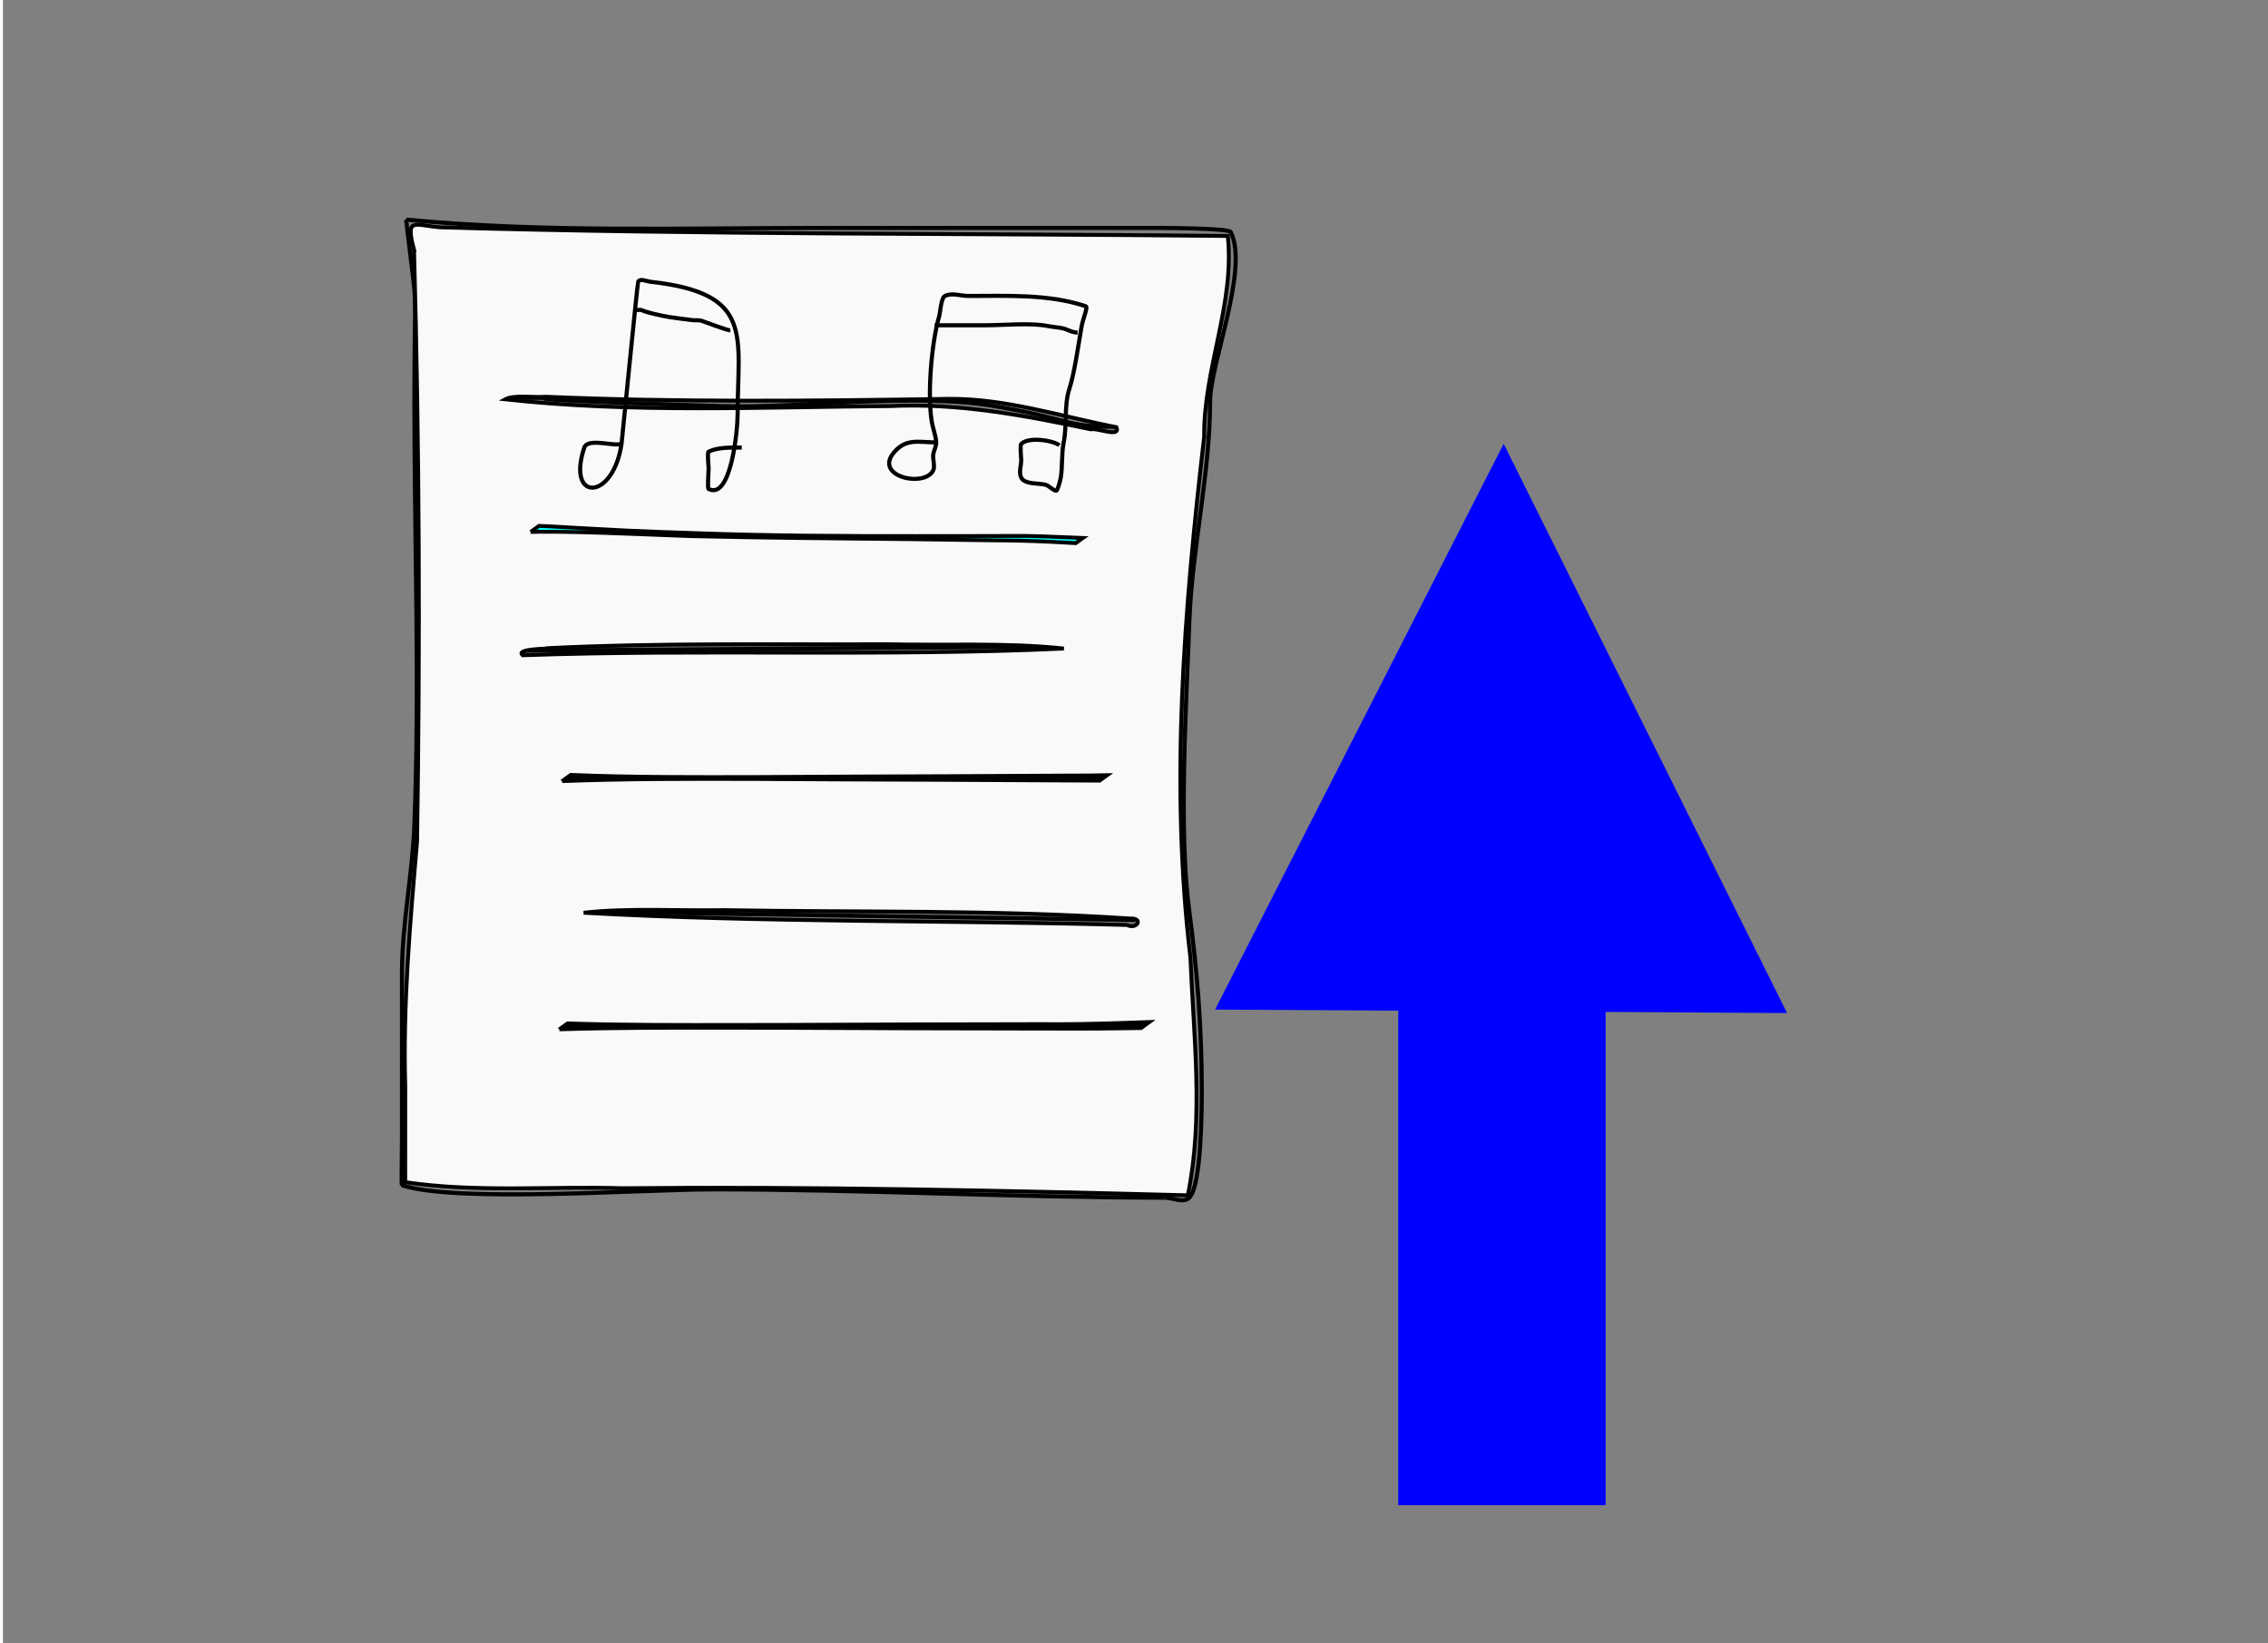
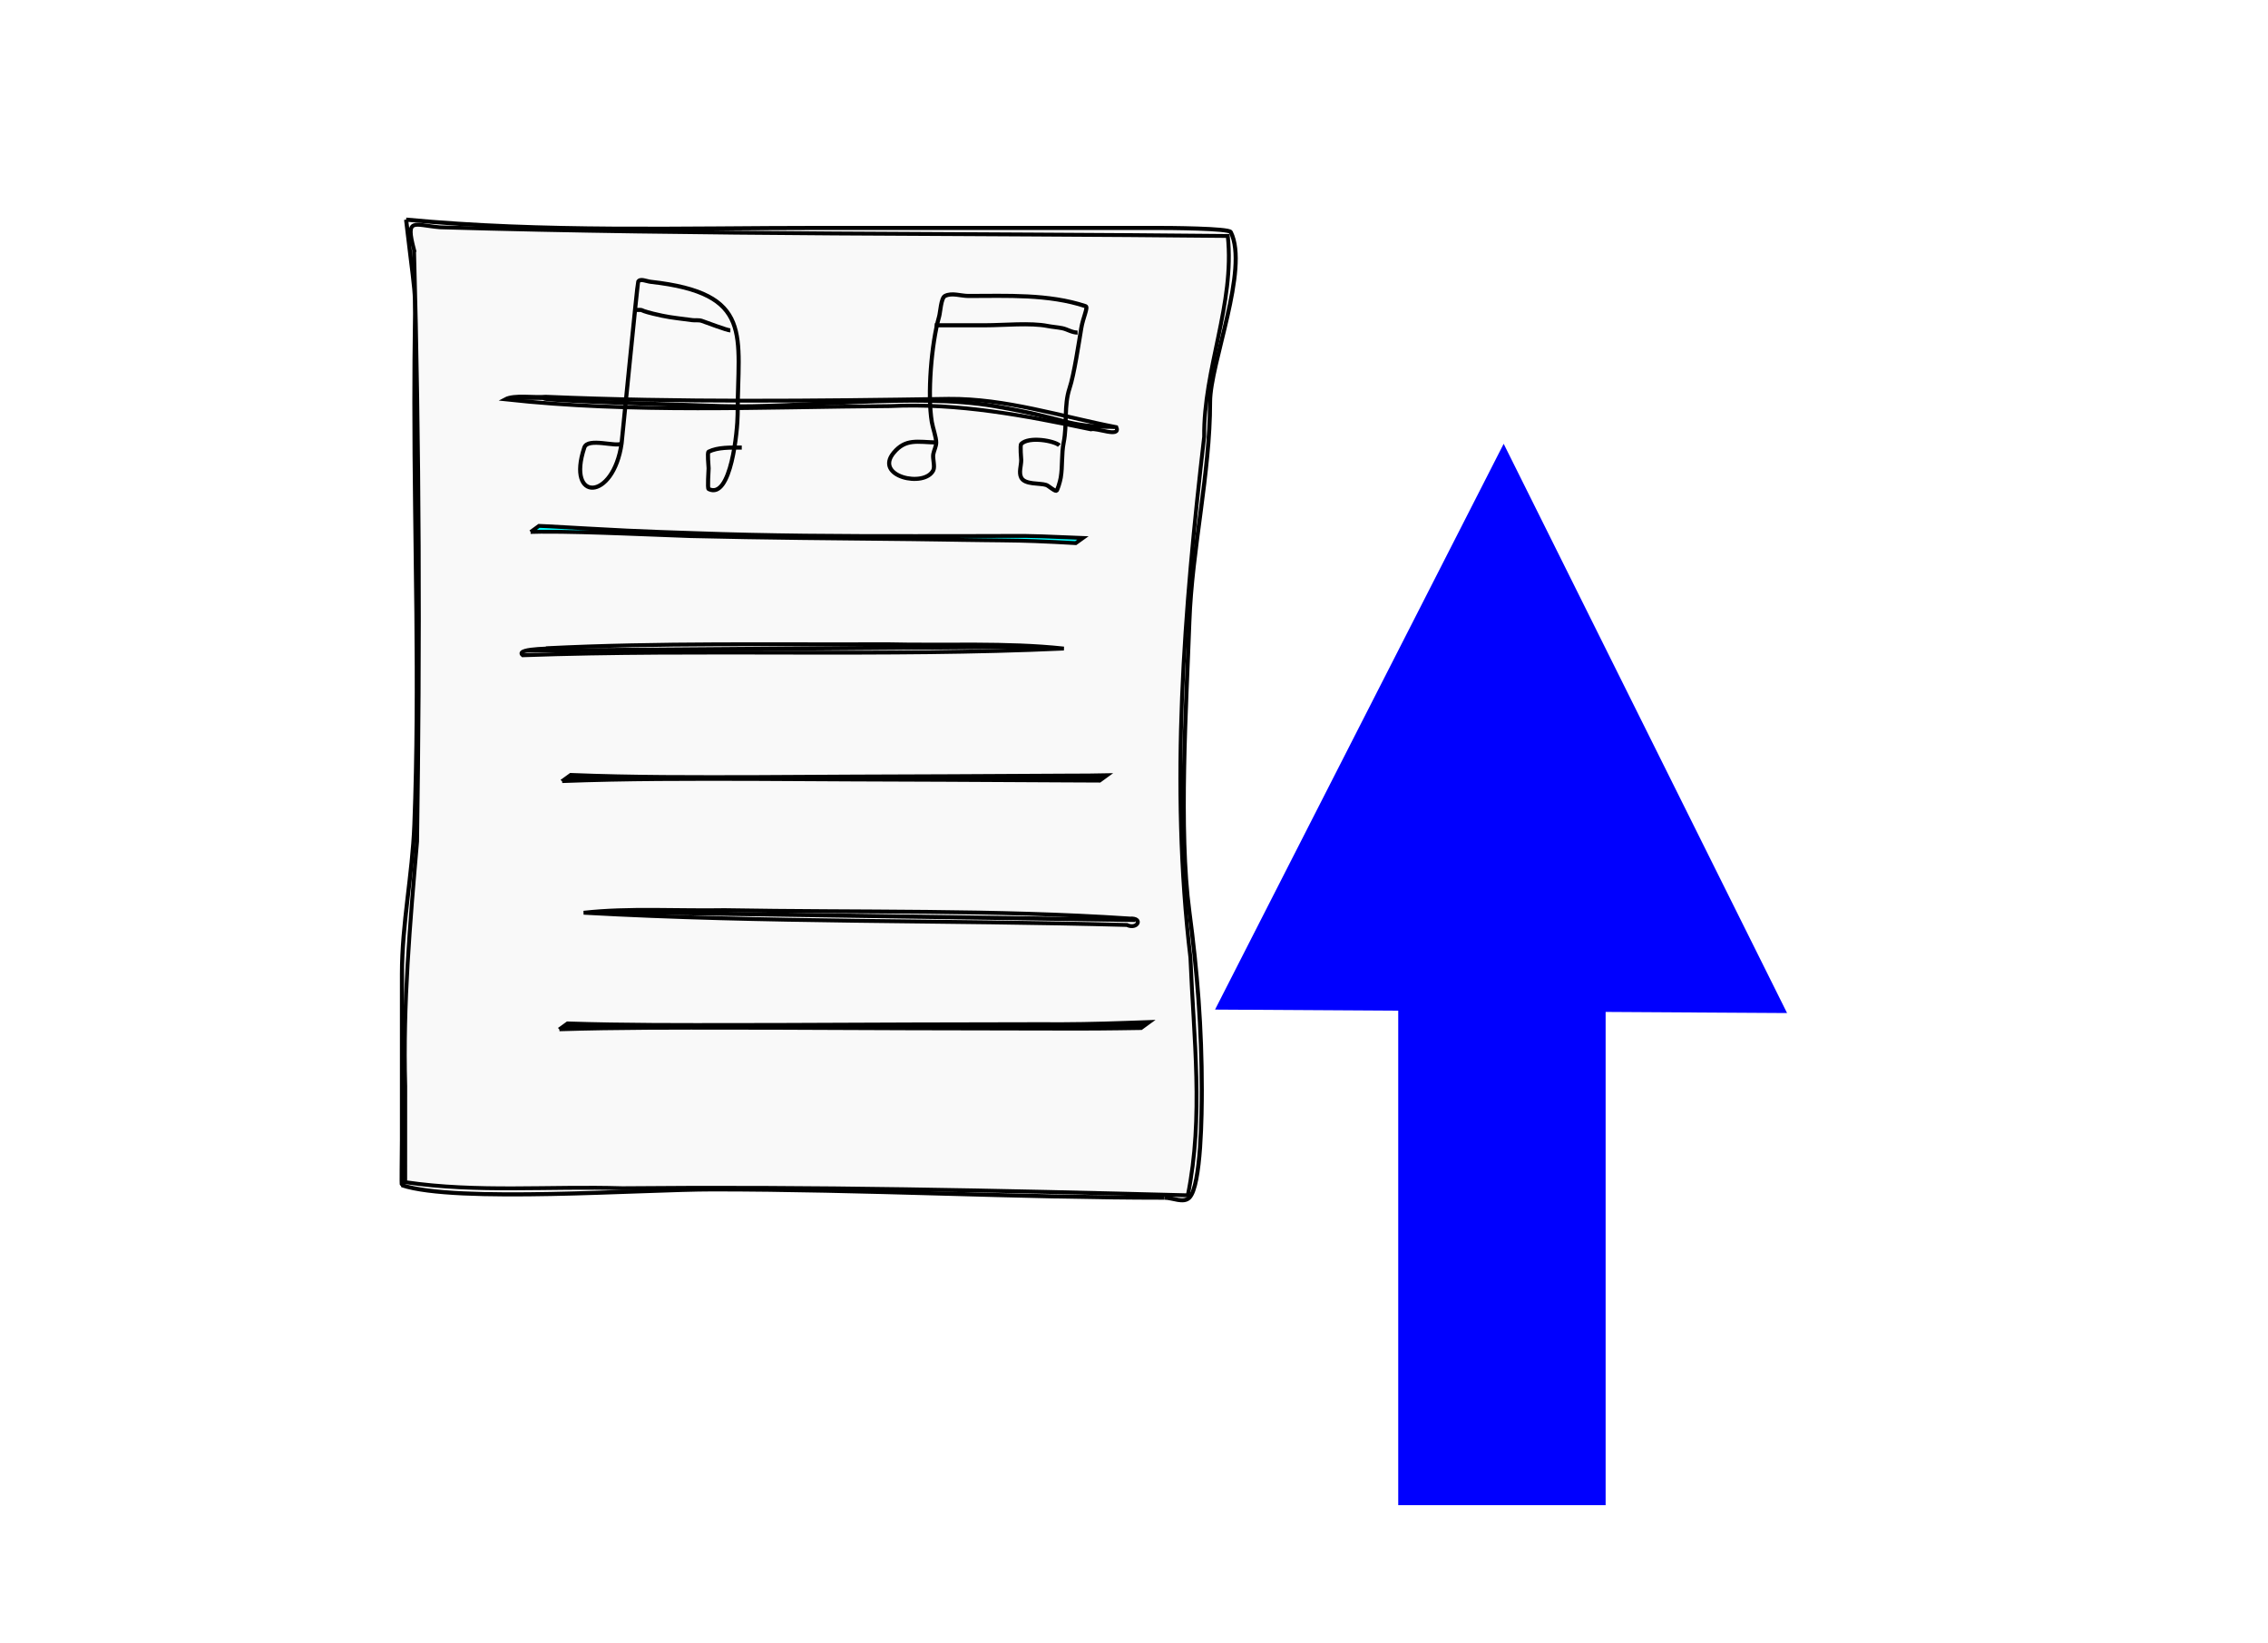
<svg xmlns="http://www.w3.org/2000/svg" width="146.277mm" height="105.961mm" viewBox="0 0 146.277 105.961" version="1.1" id="svg8">
  <defs id="defs2">
    <rect x="60.653" y="52.496" width="51.316" height="50.781" id="rect181" />
    <rect x="64.395" y="50.358" width="56.928" height="61.472" id="rect171" />
    <rect x="52.635" y="36.995" width="66.55" height="78.31" id="rect161" />
  </defs>
  <g id="layer1" transform="translate(-35.52976,-28.97654)">
-     <rect style="fill:#808080;stroke-width:0.275" id="rect10" width="146.277" height="105.961" x="35.719" y="28.977" />
    <path style="fill:#0000ff;stroke-width:0.265" id="path36" d="M 173.113,85.045 114.727,84.736 144.187,34.326 Z" transform="matrix(0.6318782,0,0,0.7238708,41.40211,32.75015)" />
    <rect style="fill:#0000ff;stroke-width:0.179" id="rect38" width="13.375" height="34.201" x="125.711" y="91.849" />
    <text xml:space="preserve" id="text159" style="fill:black;fill-opacity:1;line-height:1.25;stroke:none;font-family:sans-serif;font-style:normal;font-weight:normal;font-size:10.583px;white-space:pre;shape-inside:url(#rect161);" />
    <text xml:space="preserve" style="font-style:normal;font-weight:normal;font-size:10.583px;line-height:1.25;font-family:sans-serif;fill:#000000;fill-opacity:1;stroke:none;stroke-width:0.265" x="80.164" y="51.16" id="text167">
      <tspan id="tspan165" x="80.164" y="51.16" style="stroke-width:0.265" />
    </text>
    <text xml:space="preserve" id="text169" style="fill:black;fill-opacity:1;line-height:1.25;stroke:none;font-family:sans-serif;font-style:normal;font-weight:normal;font-size:9.878px;white-space:pre;shape-inside:url(#rect171);" />
    <text xml:space="preserve" style="font-size:14.111px;line-height:1.25;font-family:sans-serif;stroke-width:0.265" x="73.215" y="62.118" id="text177">
      <tspan id="tspan175" x="73.215" y="62.118" style="stroke-width:0.265" />
    </text>
    <text xml:space="preserve" id="text179" style="line-height:1.25;font-family:Arial;font-size:14.111px;white-space:pre;shape-inside:url(#rect181);-inkscape-font-specification:Arial;font-weight:normal;font-style:normal;font-stretch:normal;font-variant:normal;" />
    <path style="fill:none;stroke:#000000;stroke-width:0.265px;stroke-linecap:butt;stroke-linejoin:miter;stroke-opacity:1" d="m 61.722,43.142 c 0.816,6.933 0.535,3.019 0.535,11.76 0,9.062 0.348,18.205 0,27.261 -0.125,3.26 -0.802,6.356 -0.802,9.622 0,3.564 0,7.127 0,10.691 0,1.265 -0.044,2.925 0,2.94 3.446,1.149 15.505,0.267 20.045,0.267 9.624,0 19.678,0.535 29.132,0.535" id="path187" />
    <path style="fill:none;stroke:#000000;stroke-width:0.265px;stroke-linecap:butt;stroke-linejoin:miter;stroke-opacity:1" d="m 61.722,43.142 c 8.887,0.839 17.816,0.535 26.727,0.535 7.216,0 14.433,0 21.649,0 0.859,0 4.689,0.024 4.811,0.267 1.192,2.384 -1.336,8.469 -1.336,10.958 0,4.63 -1.169,9.487 -1.336,14.165 -0.196,5.475 -0.704,13.432 0,18.709 0.515,3.861 0.802,7.519 0.802,11.493 0,1.442 -0.033,6.18 -0.802,6.949 -0.378,0.378 -1.069,0 -1.604,0" id="path189" />
    <path style="fill:none;stroke:#000000;stroke-width:0.265px;stroke-linecap:butt;stroke-linejoin:miter;stroke-opacity:1" d="m 68.137,54.634 c 6.801,0 -4.656,-0.028 13.898,0.535 5.085,0.154 12.545,-0.878 17.64,0 4.931,0.85 4.524,1.336 7.751,1.336" id="path193" />
    <path style="fill:none;stroke:#000000;stroke-width:0.265px;stroke-linecap:butt;stroke-linejoin:miter;stroke-opacity:1" d="M 69.206,70.938 103.951,70.671" id="path195" />
    <path style="fill:none;stroke:#000000;stroke-width:0.265px;stroke-linecap:butt;stroke-linejoin:miter;stroke-opacity:1" d="m 73.215,87.776 35.547,0.535" id="path197" />
    <path style="fill:#f9f9f9;stroke:#000000;stroke-width:0.947" d="m 100.923,60.886 c 1.326,48.048 1.475,96.157 0.747,144.22 -1.709,19.84 -3.461,39.701 -2.889,59.655 -0.003,7.799 -0.006,15.598 -0.008,23.397 17.448,2.587 35.294,0.944 52.899,1.48 45.969,-0.447 91.927,0.537 137.876,1.728 3.895,-19.016 1.406,-38.674 0.637,-57.902 -5.035,-42.245 -1.529,-84.919 3.347,-127.001 -0.193,-16.565 7.513,-32.327 5.757,-48.947 -64.007,-0.674 -128.047,-0.246 -192.029,-2.109 -6.447,-0.546 -8.449,-2.554 -6.336,5.479 z m 32.116,35.825 c 32.721,1.385 65.453,1.018 98.188,0.509 13.924,-0.122 27.405,4.295 40.913,6.911 1.117,2.679 -4.887,0.052 -6.227,0.521 -16.089,-3.369 -32.322,-6.47 -48.866,-5.666 -31.283,0.212 -62.773,1.766 -93.909,-1.648 2.192,-1.18 7.058,-0.358 9.9,-0.627 z m 83.04,60.325 c 14.325,0.341 29.288,-0.464 43.245,1.052 -43.894,2.018 -88.015,0.088 -131.898,1.632 -2.468,-1.956 10.588,-1.542 5.651,-1.703 27.636,-1.382 55.341,-0.851 83.002,-0.981 z m -39.471,64.817 c 32.923,0.577 65.927,-0.145 98.788,2.044 3.429,-0.213 1.864,2.781 -0.698,1.57 -44.128,-1.212 -88.354,-0.528 -132.419,-2.981 10.945,-1.227 23.039,-0.425 34.329,-0.633 z" id="path199" transform="matrix(0.2645833,0,0,0.2645833,35.52976,28.97654)" />
    <path style="fill:none;stroke:#000000;stroke-width:0.265px;stroke-linecap:butt;stroke-linejoin:miter;stroke-opacity:1" d="m 75.62,57.574 c -0.298,0.27 -2.18,-0.408 -2.405,0.267 -1.174,3.521 1.873,3.463 2.405,-0.267 0.03,-0.21 1.016,-10.318 1.069,-10.424 0.12,-0.239 0.536,-0.03 0.802,0 6.714,0.746 5.613,3.445 5.613,8.553 0,0.974 -0.416,5.538 -1.871,4.811 -0.086,-0.043 0,-1.195 0,-1.336 0,-0.172 -0.098,-1.02 0,-1.069 0.595,-0.297 1.417,-0.267 2.138,-0.267" id="path201" />
    <path style="fill:none;stroke:#000000;stroke-width:0.265px;stroke-linecap:butt;stroke-linejoin:miter;stroke-opacity:1" d="m 95.911,57.514 c -1.206,-0.029 -1.966,-0.268 -2.74,0.661 -1.279,1.534 1.982,2.274 2.551,1.134 0.124,-0.249 -0.051,-0.761 0,-1.039 0.046,-0.256 0.189,-0.496 0.189,-0.756 0,-0.343 -0.222,-0.952 -0.283,-1.323 -0.294,-1.764 -0.031,-5.042 0.472,-6.804 0.078,-0.272 0.117,-1.192 0.378,-1.323 0.451,-0.225 1.008,0 1.512,0 2.47,0 5.17,-0.135 7.56,0.661 0.175,0.058 -0.167,0.721 -0.283,1.417 -0.159,0.951 -0.459,2.985 -0.756,3.874 -0.372,1.117 -0.146,2.337 -0.378,3.496 -0.15,0.748 -0.065,1.522 -0.189,2.268 -0.045,0.272 -0.224,0.85 -0.283,0.85 -0.172,0 -0.484,-0.319 -0.661,-0.378 -0.402,-0.134 -1.372,-0.003 -1.606,-0.472 -0.169,-0.338 0,-0.756 0,-1.134 0,-0.049 -0.086,-0.953 0,-1.039 0.504,-0.504 2.165,-0.197 2.457,0.094" id="path205" />
    <path style="fill:none;stroke:#000000;stroke-width:0.265px;stroke-linecap:butt;stroke-linejoin:miter;stroke-opacity:1" d="m 76.54,48.962 c 0.742,0 -0.147,-0.015 1.701,0.378 0.618,0.132 1.311,0.194 1.937,0.283 0.206,0.029 0.411,-0.02 0.614,0.047 0.287,0.096 1.63,0.614 1.843,0.614" id="path229" />
    <path style="fill:none;stroke:#000000;stroke-width:0.265px;stroke-linecap:butt;stroke-linejoin:miter;stroke-opacity:1" d="m 95.817,49.954 c 1.102,0 2.205,0 3.307,0 1.115,0 2.879,-0.171 3.969,0.047 0.284,0.057 0.642,0.081 0.945,0.142 0.326,0.065 0.623,0.283 0.992,0.283" id="path231" />
    <path style="fill:#000000;stroke:#000000;stroke-width:0.248" id="path873" d="m 71.787,79.353 c 4.131,-0.156 8.264,-0.148 12.397,-0.138 4.104,0.022 8.209,0.047 12.313,0.056 2.53,0.01 5.061,0.023 7.591,0.04 0.789,-2.1e-5 1.578,0.008 2.366,0.011 0,0 0.479,-0.349 0.479,-0.349 v 0 c -0.803,0.017 -1.607,0.024 -2.41,0.022 -2.567,0.017 -5.134,0.029 -7.7,0.04 -4.156,0.009 -8.311,0.034 -12.467,0.056 -4.006,0.009 -8.014,0.024 -12.018,-0.138 0,0 -0.552,0.401 -0.552,0.401 z" />
    <path style="fill:#000000;stroke:#000000;stroke-width:0.248" id="path875" d="m 71.609,95.36 c 3.766,-0.115 7.535,-0.106 11.302,-0.101 3.727,-0.002 7.455,0.031 11.182,0.037 2.696,0.01 5.393,0.013 8.089,0.017 1.839,0.003 3.678,0.014 5.517,-0.014 0.476,-0.007 0.952,-0.016 1.429,-0.021 0,0 0.533,-0.389 0.533,-0.389 v 0 c -0.491,0.015 -0.982,0.031 -1.472,0.052 -1.87,0.068 -3.741,0.104 -5.612,0.086 -2.712,0.004 -5.424,0.007 -8.136,0.017 -3.761,0.006 -7.522,0.039 -11.284,0.037 -3.675,0.005 -7.351,0.017 -11.024,-0.101 0,0 -0.525,0.381 -0.525,0.381 z" />
    <path style="fill:#00ffff;stroke:#000000;stroke-width:0.248" id="path877" d="m 69.752,63.285 c 0.222,-0.005 0.445,-0.014 0.667,-0.015 1.758,-0.009 3.516,0.054 5.272,0.116 0.069,0.002 4.249,0.162 4.373,0.166 4.744,0.114 9.489,0.149 14.234,0.198 0.6,0.008 1.2,0.016 1.8,0.025 3.976,0.059 -0.748,-0.007 2.921,0.042 0.752,0.01 1.505,0.014 2.257,0.03 0.333,0.007 0.665,0.02 0.998,0.029 0.88,0.033 1.759,0.079 2.638,0.129 0,0 0.463,-0.333 0.463,-0.333 v 0 c -0.89,-0.035 -1.78,-0.073 -2.67,-0.107 -0.336,-0.008 -0.672,-0.02 -1.008,-0.024 -0.768,-0.008 -1.536,0.004 -2.304,0.004 -1.607,0.001 -3.213,0.001 -4.82,0.005 -4.748,0.005 -9.497,-0.018 -14.242,-0.191 -1.808,-0.062 -2.556,-0.082 -4.374,-0.165 -1.686,-0.078 -3.37,-0.186 -5.055,-0.274 -0.203,-0.011 -0.407,-0.018 -0.61,-0.027 0,0 -0.539,0.392 -0.539,0.392 z" />
  </g>
</svg>
